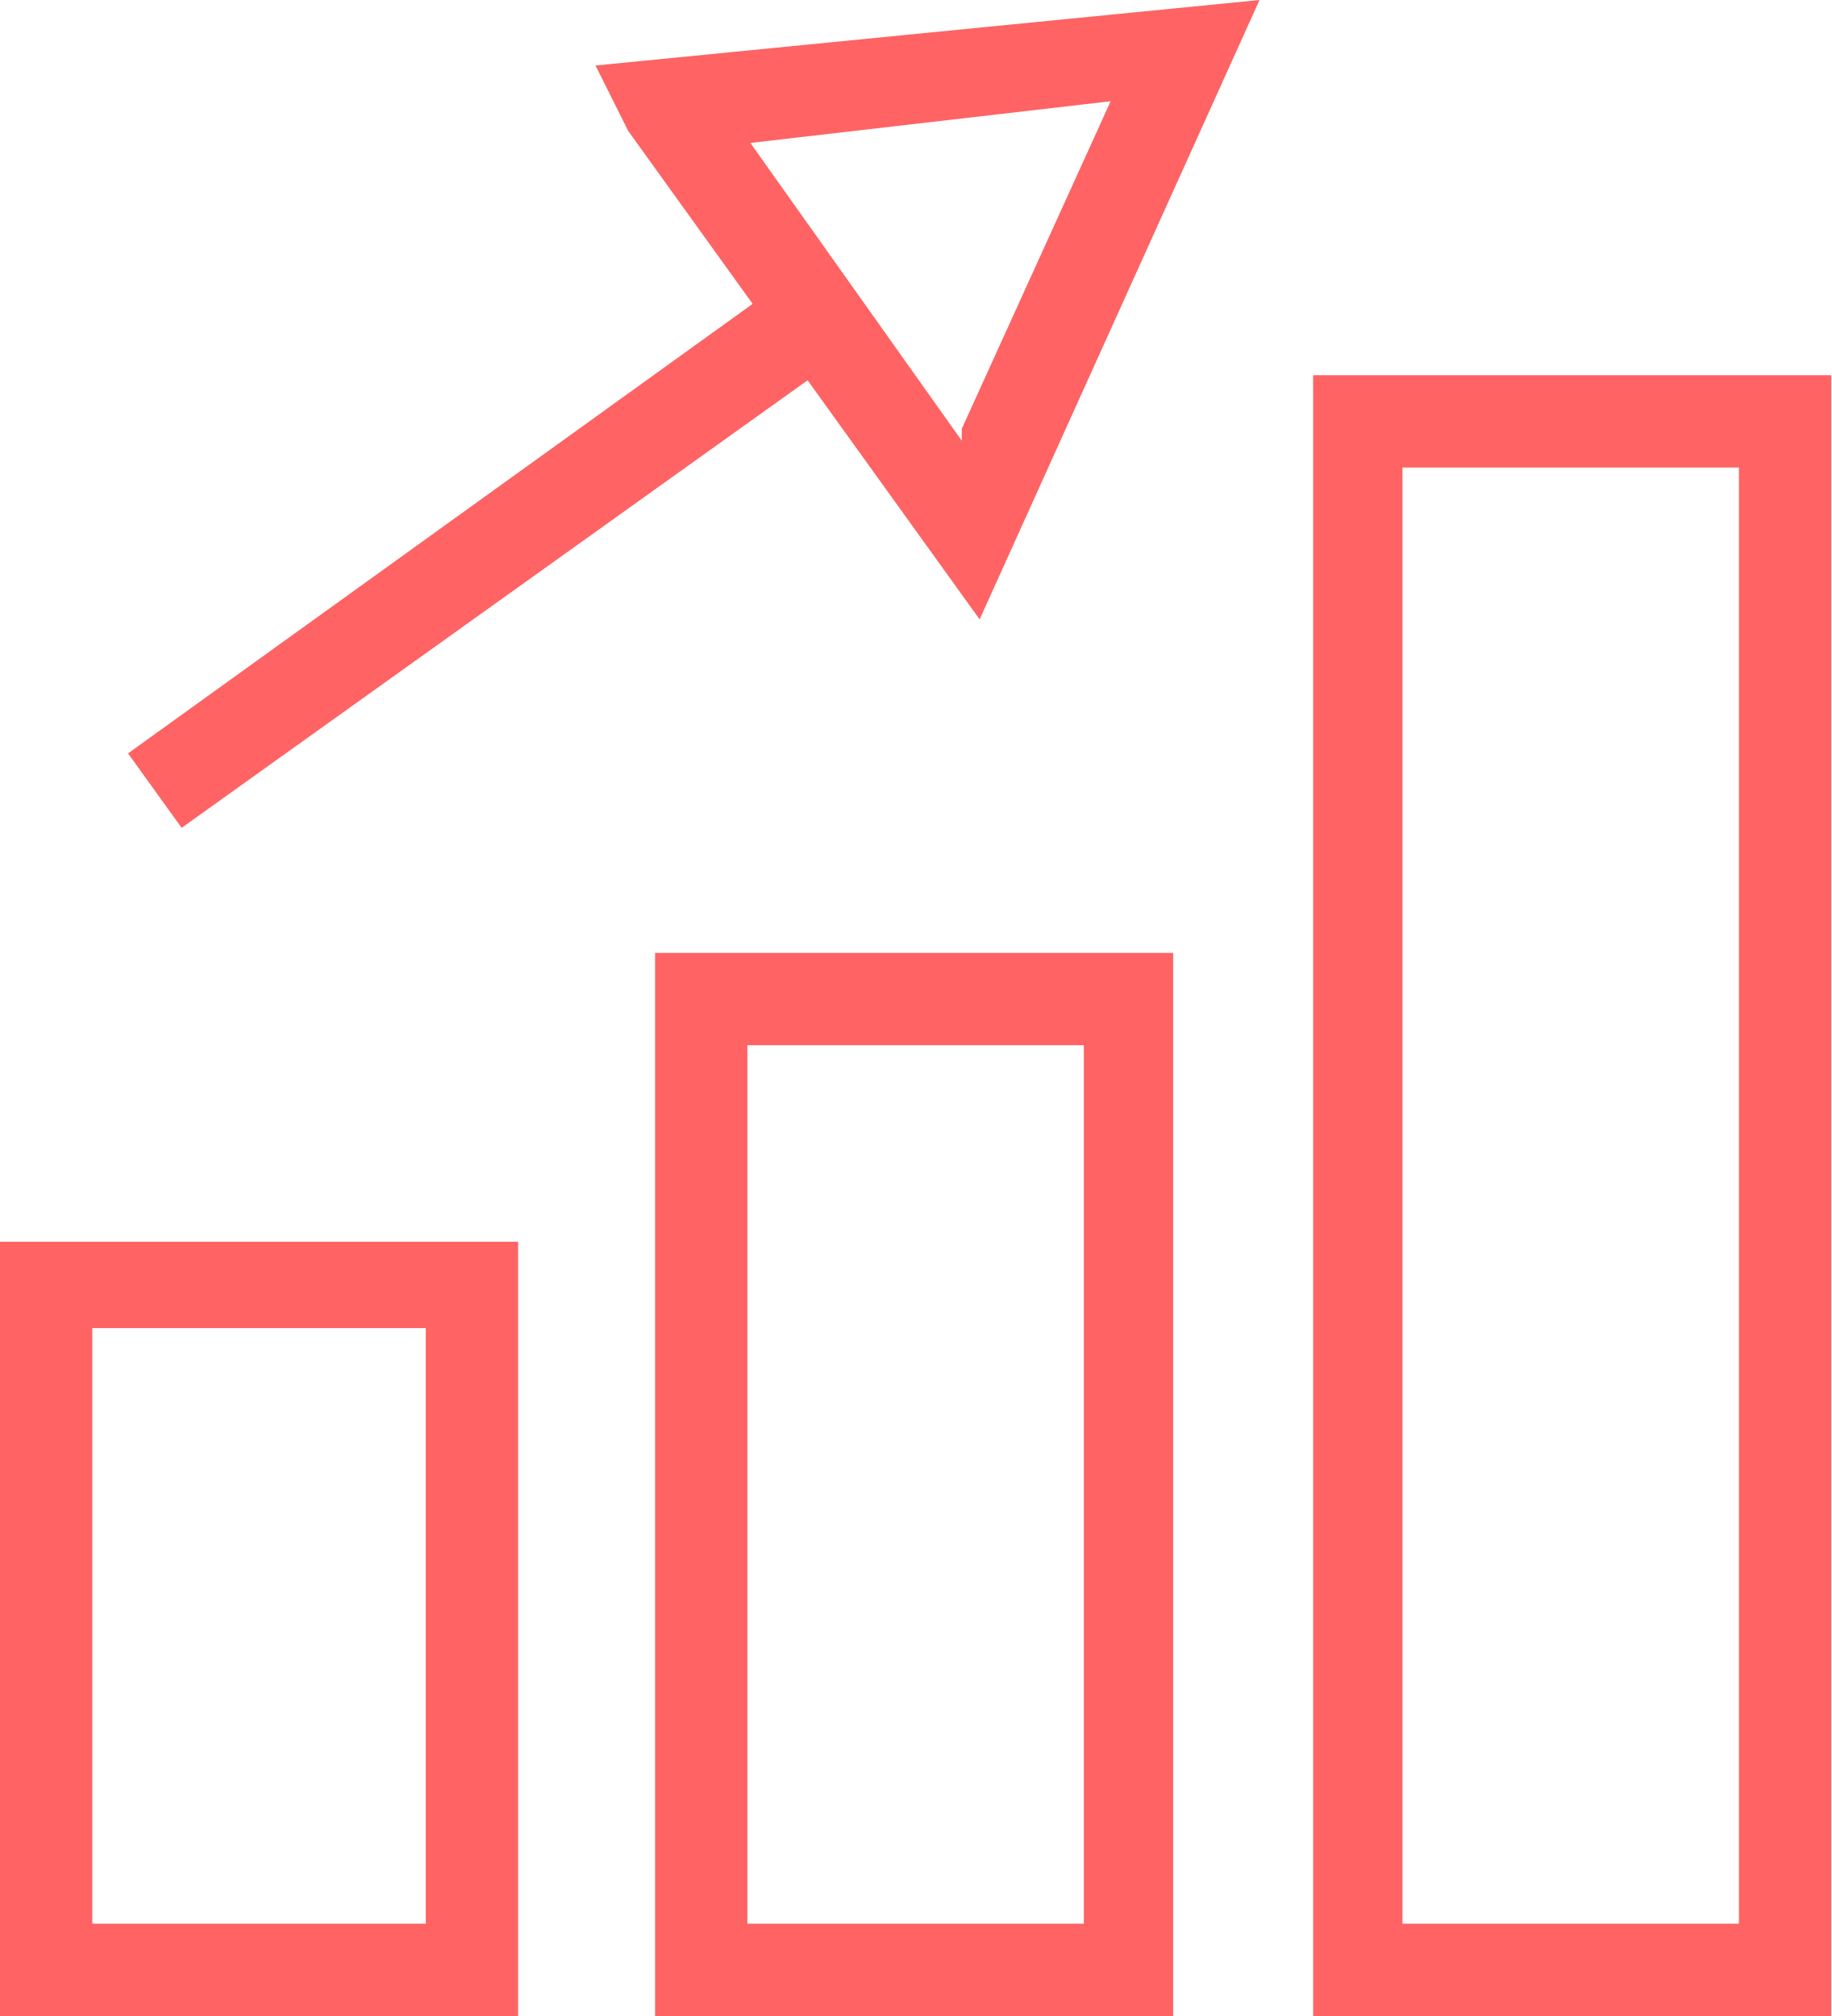
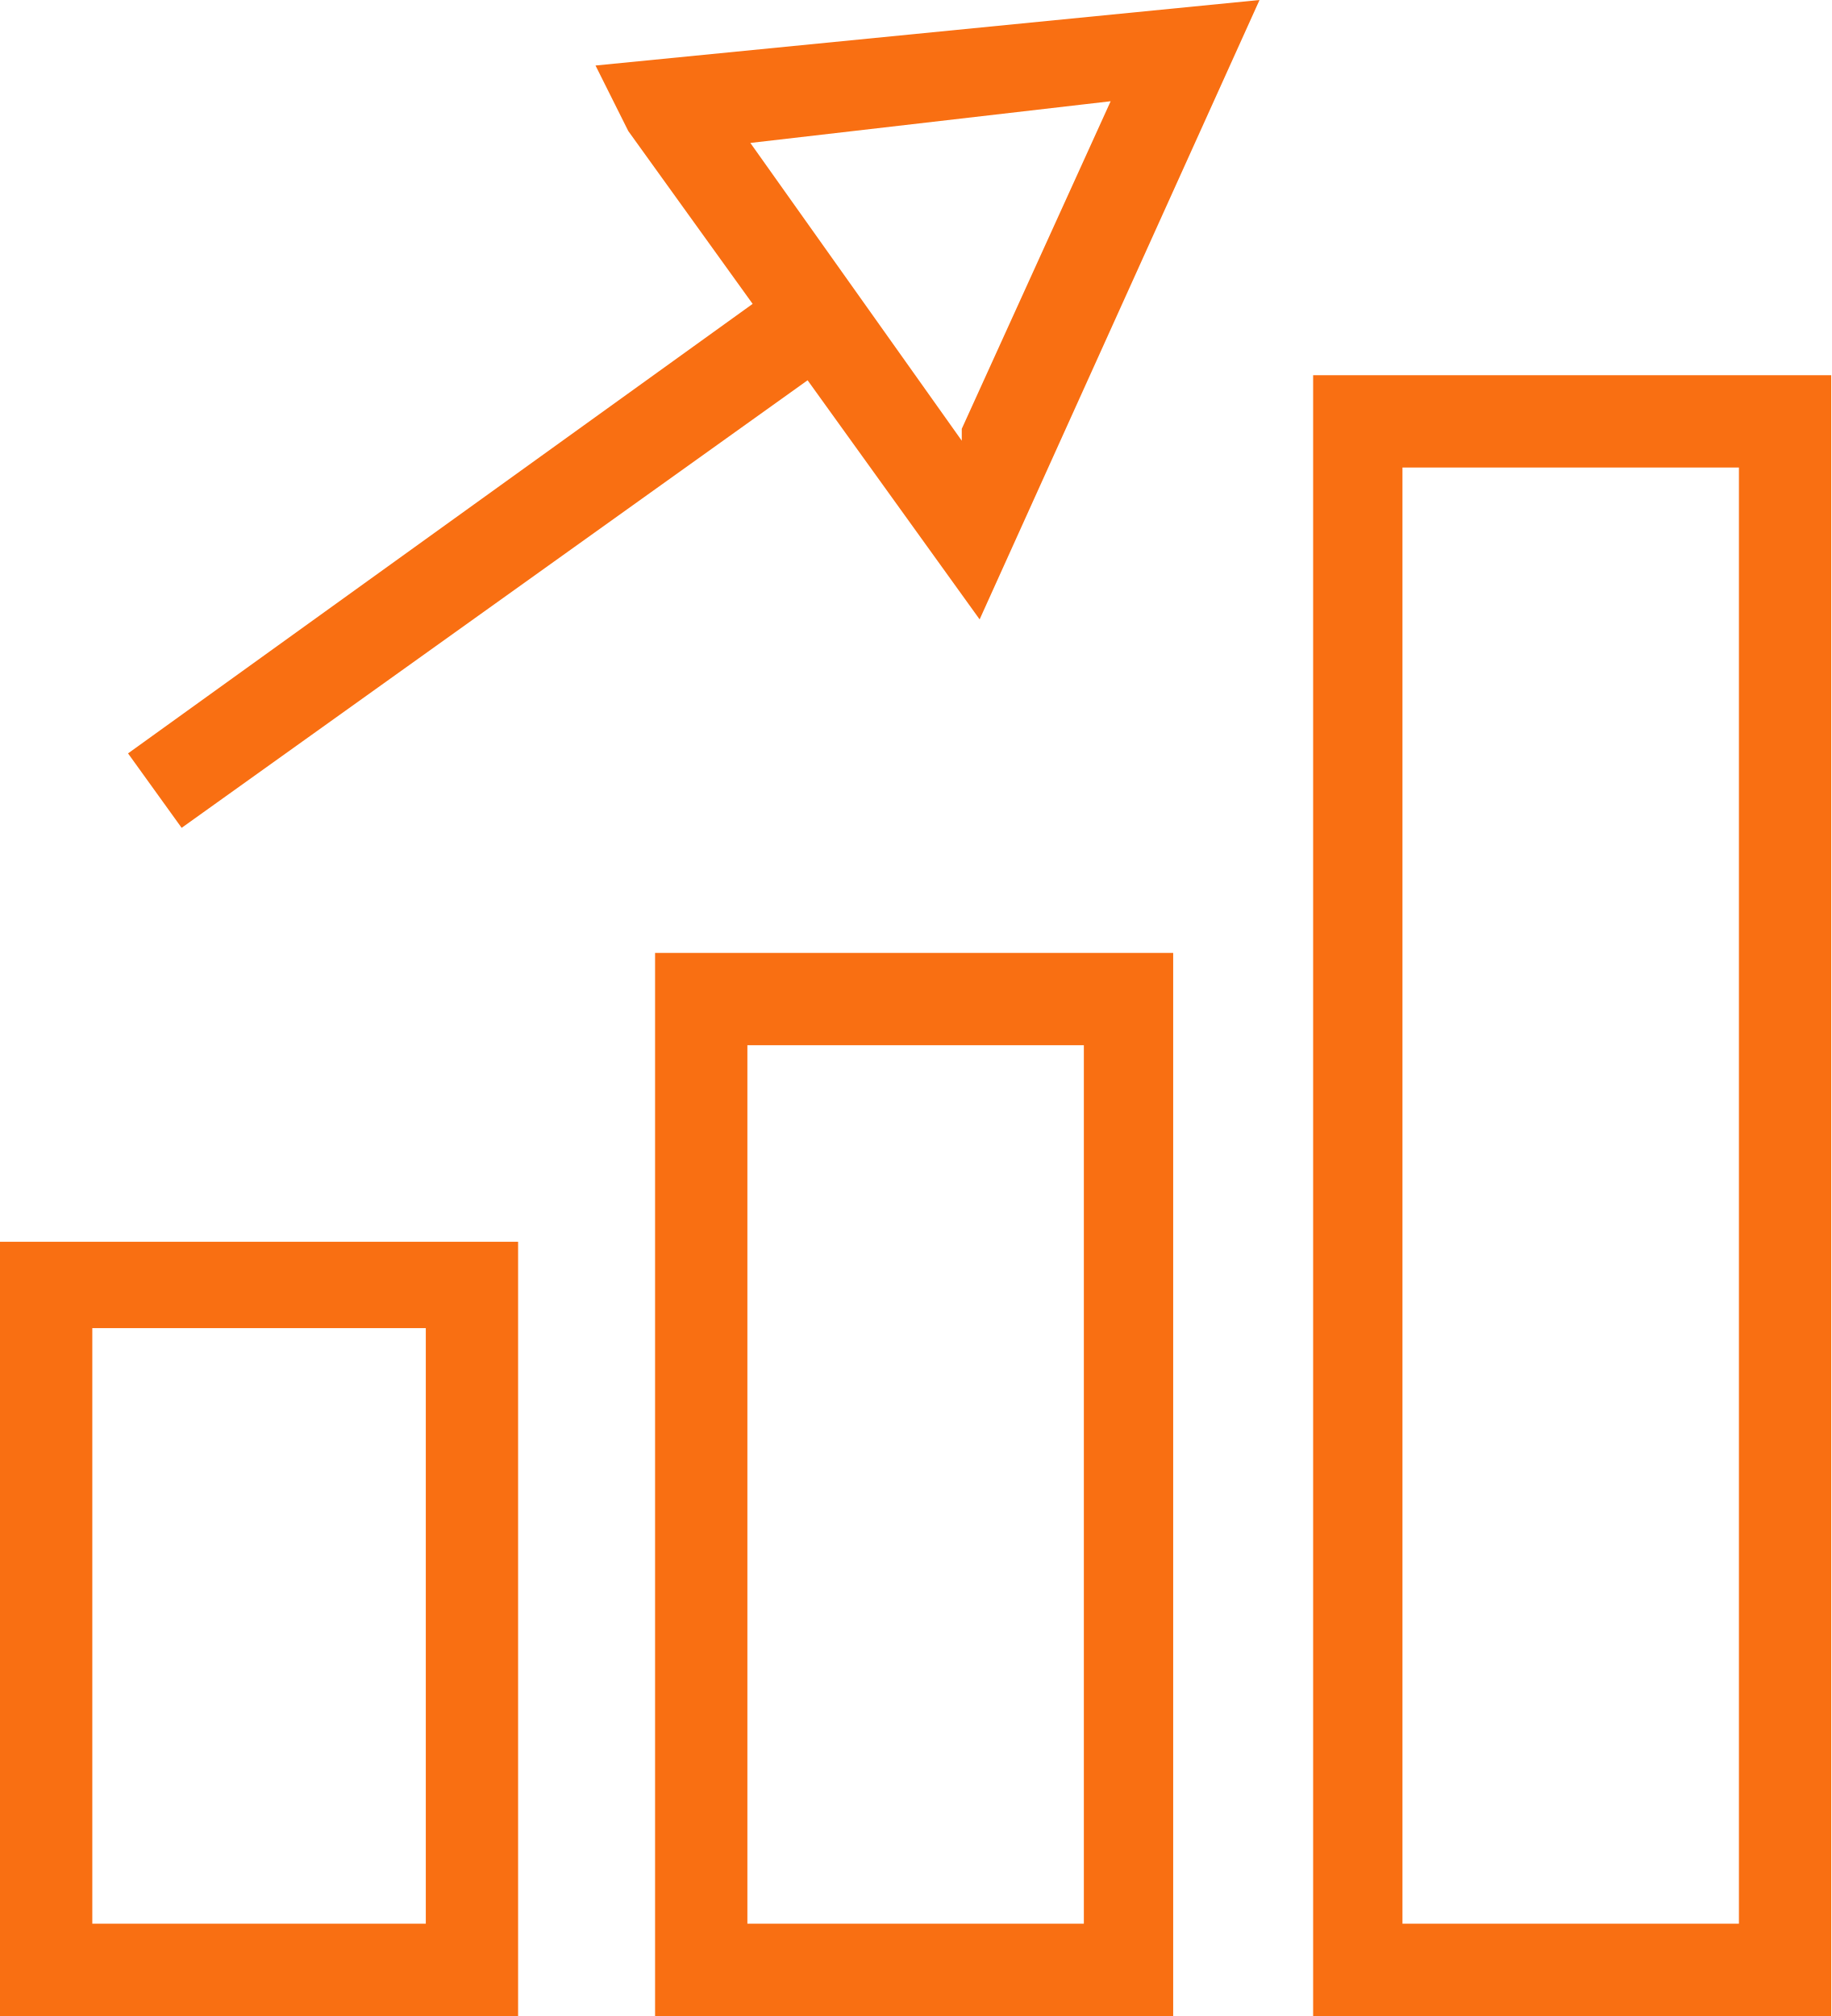
<svg xmlns="http://www.w3.org/2000/svg" viewBox="0 0 6.15 6.77">
  <defs>
-     <style>.cls-1{fill:#ff6363;}</style>
+     <style>.cls-1{fill:#f96f12;}</style>
  </defs>
  <g id="Layer_2" data-name="Layer 2">
    <g id="Layer_1-2" data-name="Layer 1">
      <path class="cls-1" d="M2.11.44,2.24.35v0L2.11.44,2,.22,4.23,0,3.29,2.08,2.11.44Zm1.12,1,.5-1.1L2.52.48l.71,1Z" />
      <polygon class="cls-1" points="0.43 2.53 2.57 0.99 2.75 1.25 0.61 2.78 0.43 2.53 0.43 2.53" />
      <path class="cls-1" d="M0,6.77V4.17H1.74v2.6Zm1.59-.16v0ZM.31,6.46H1.43v-2H.31v2Z" />
      <path class="cls-1" d="M2.2,6.77V3.2H3.94V6.77Zm1.59-.16v0ZM2.51,6.46H3.64V3.51H2.51v3Z" />
      <path class="cls-1" d="M4.41,6.77V1.26H6.15V6.77ZM6,6.61v0ZM4.71,6.46H5.84V1.57H4.71V6.46Z" />
    </g>
  </g>
</svg>
